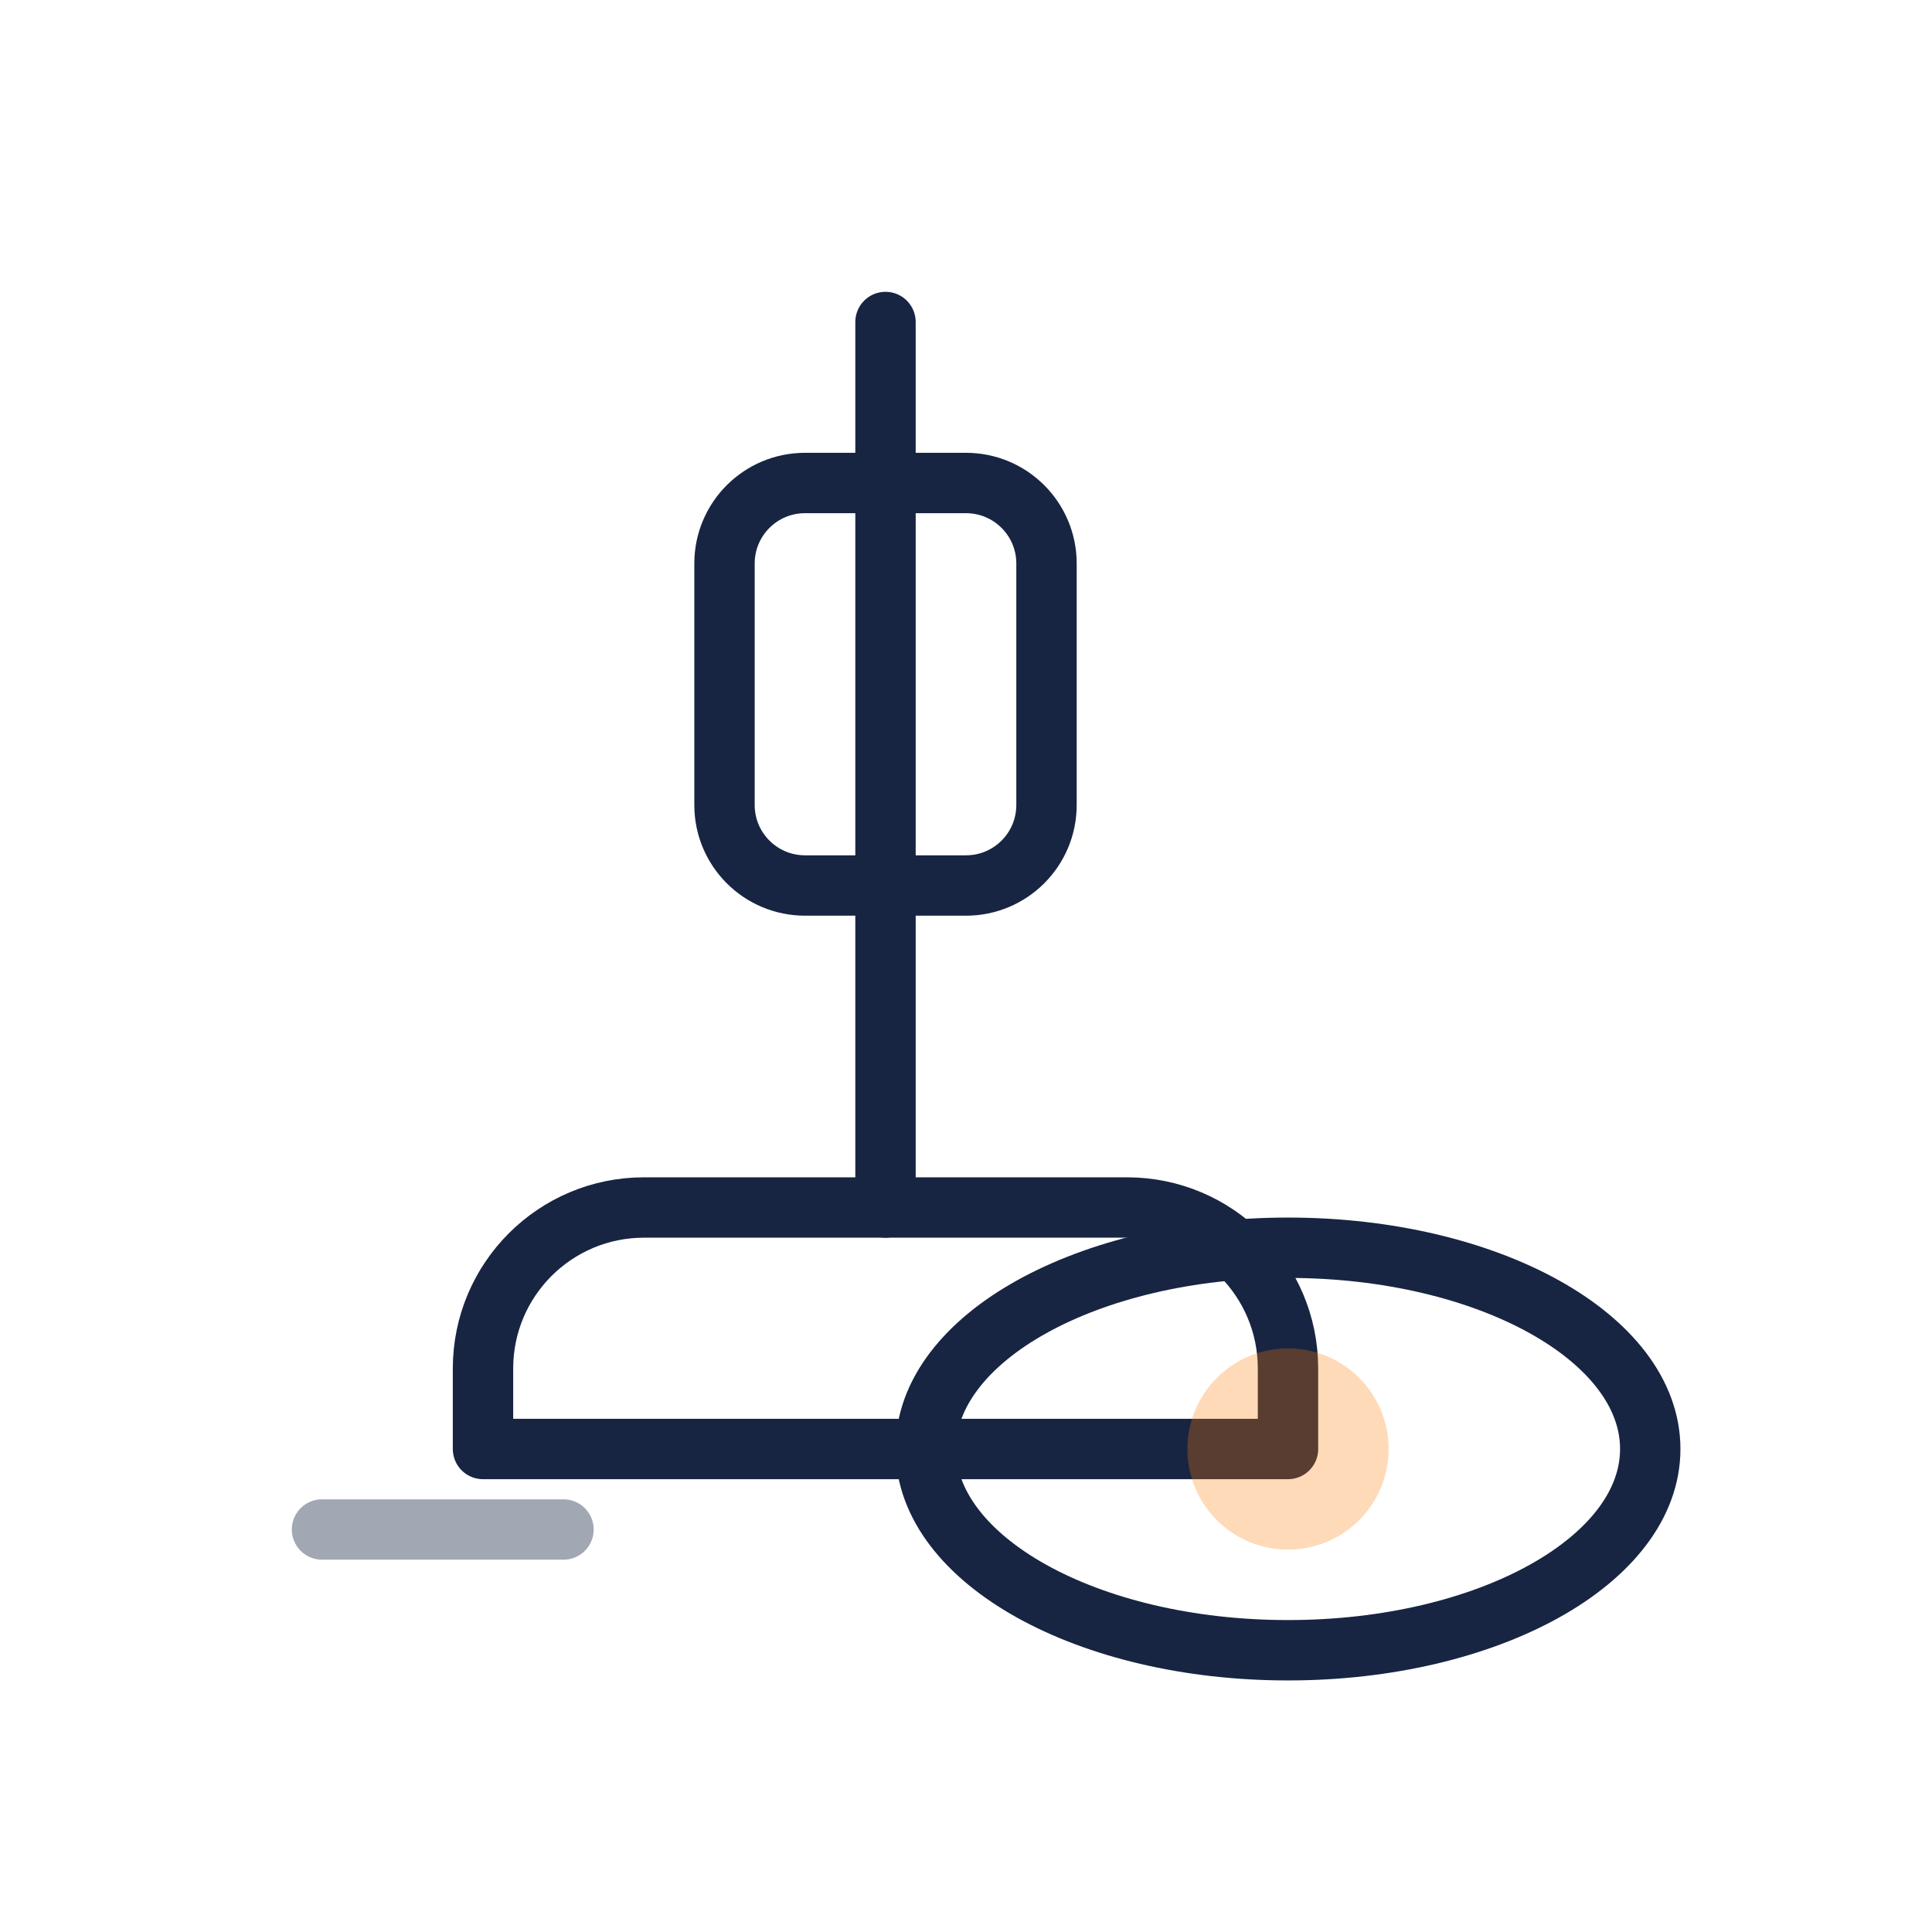
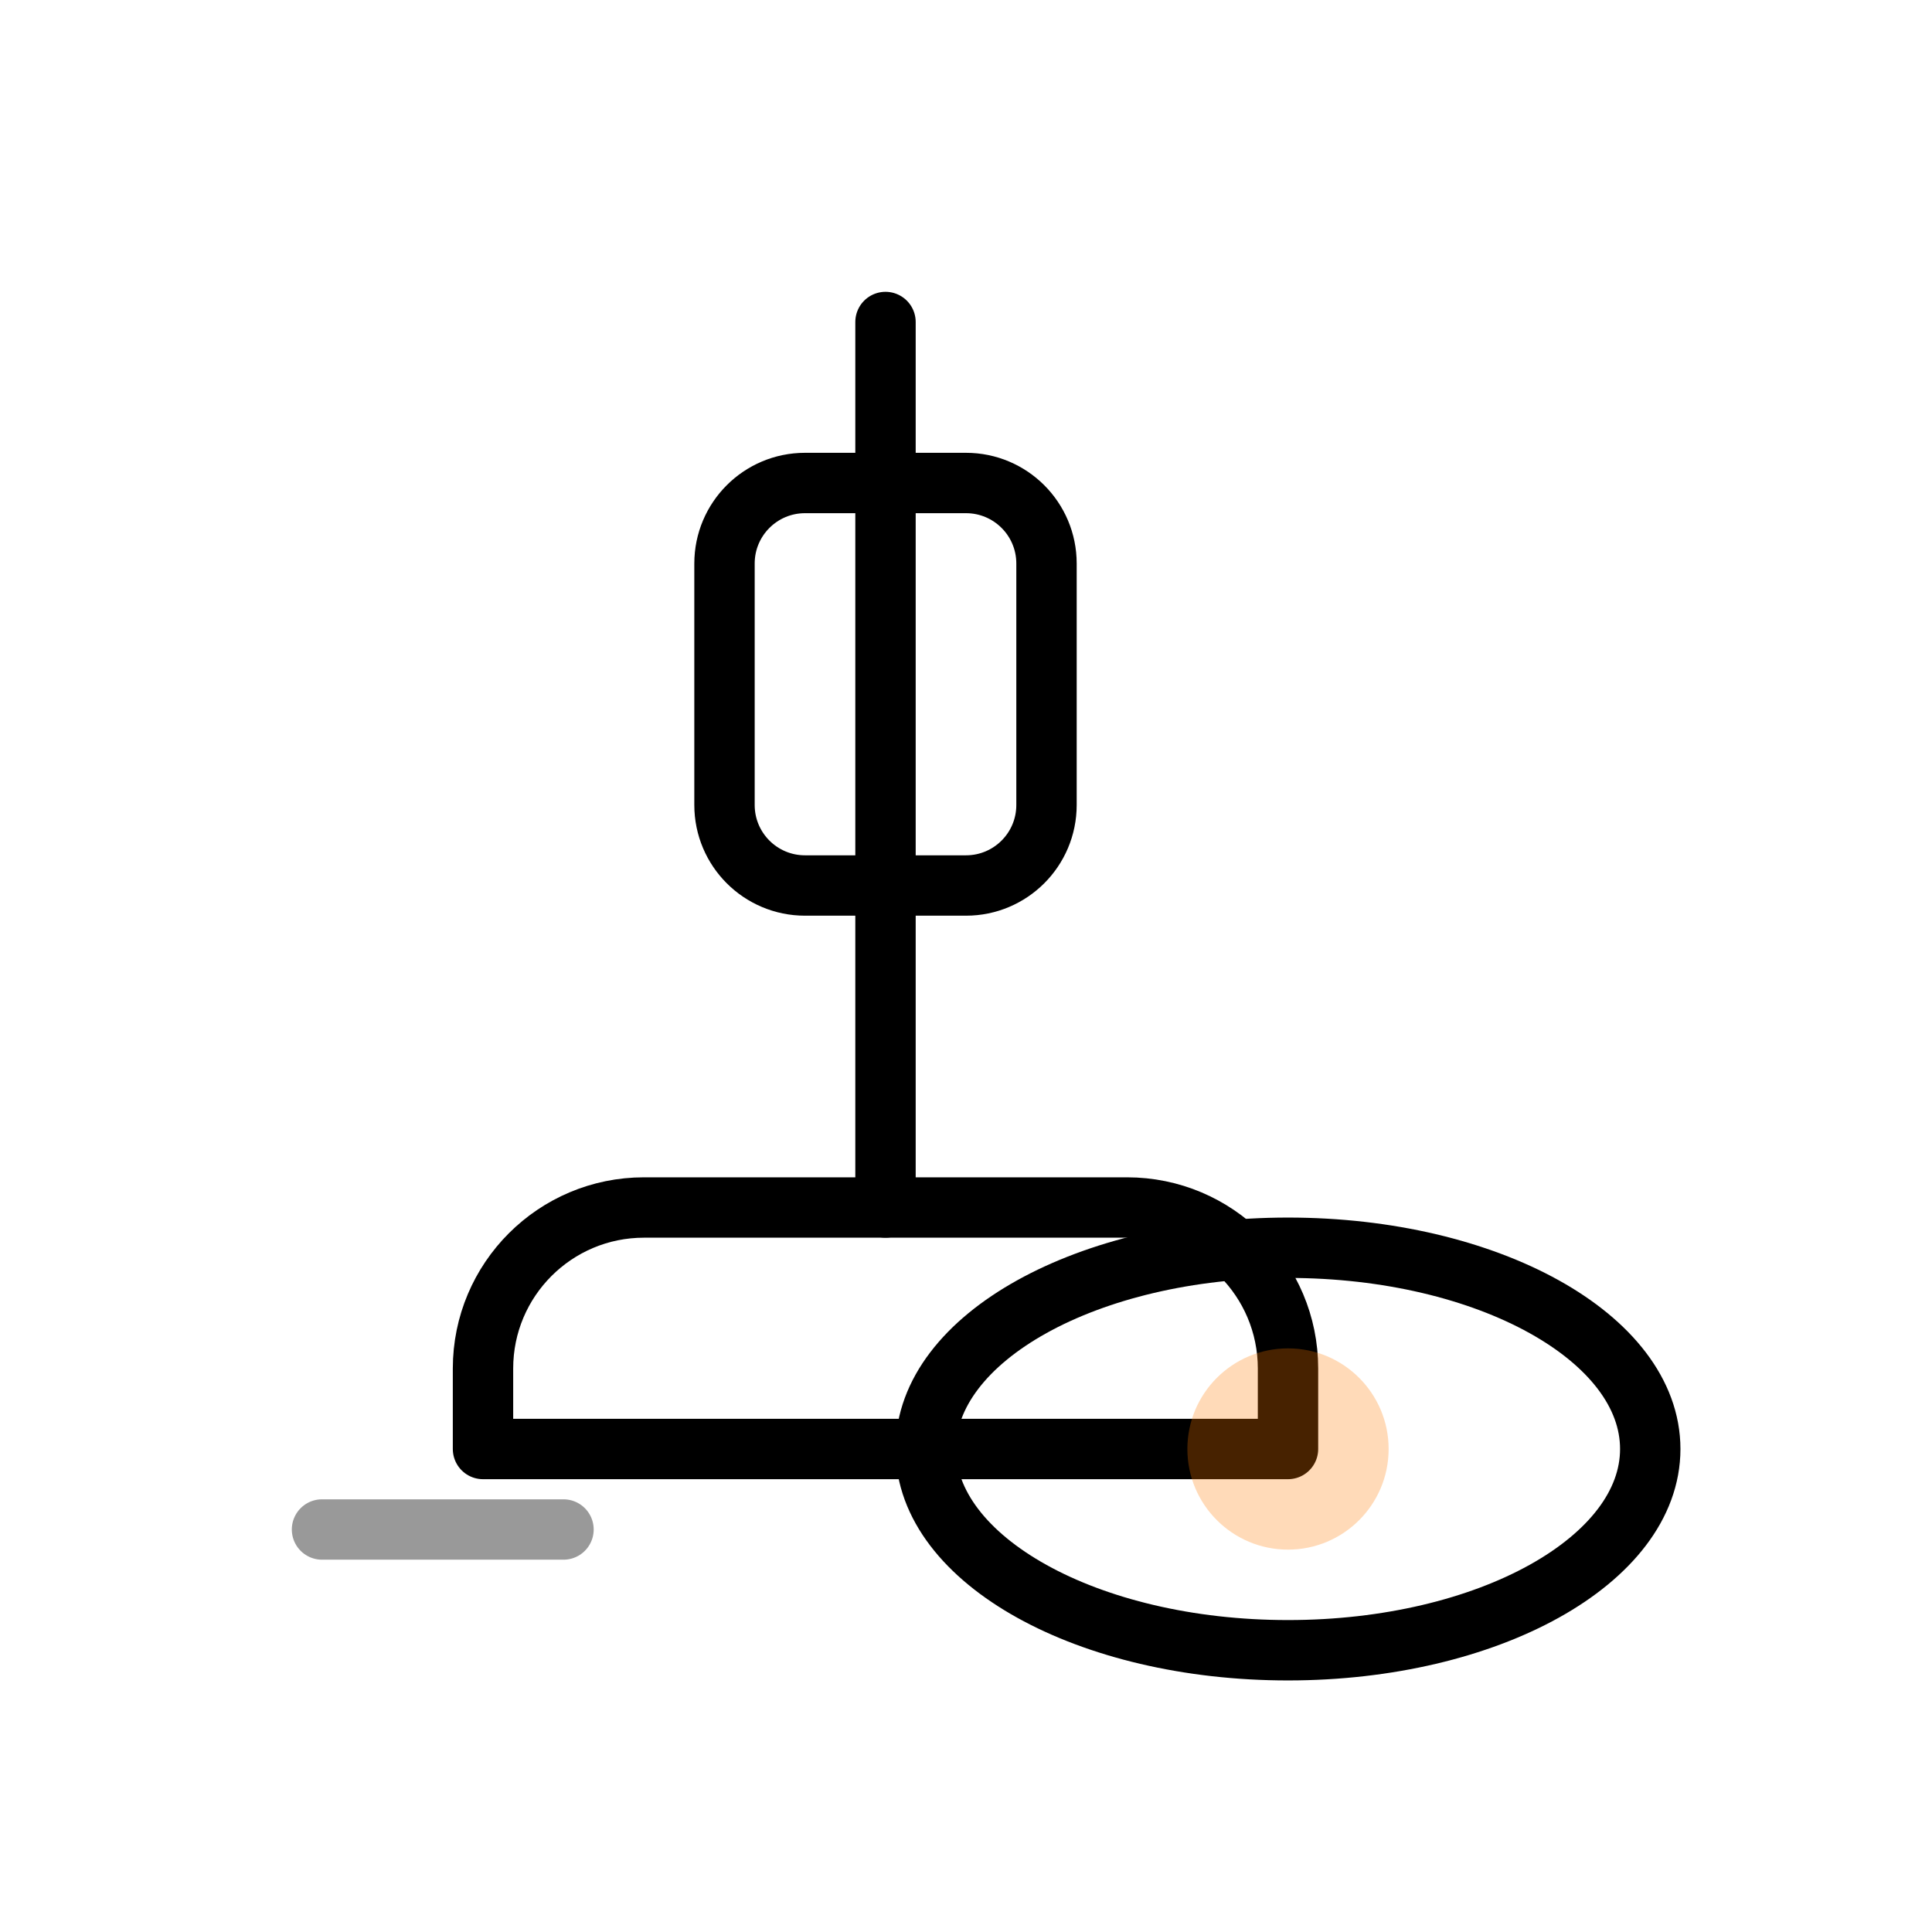
<svg xmlns="http://www.w3.org/2000/svg" width="96" height="96" viewBox="0 0 48 48" fill="none" aria-hidden="true">
-   <path d="M22 8v22" stroke="#172542" stroke-width="1.5" stroke-linecap="round" />
-   <path d="M22 30h-6a4 4 0 0 0-4 4v2h20v-2a4 4 0 0 0-4-4h-6" stroke="#172542" stroke-width="1.5" stroke-linejoin="round" />
-   <rect x="18" y="12" width="8" height="10" rx="2" stroke="#172542" stroke-width="1.5" />
-   <ellipse cx="32" cy="36" rx="9" ry="5" stroke="#172542" stroke-width="1.5" />
+   <path d="M22 8v22" stroke="currentColor" stroke-width="1.5" stroke-linecap="round" />
+   <path d="M22 30h-6a4 4 0 0 0-4 4v2h20v-2a4 4 0 0 0-4-4h-6" stroke="currentColor" stroke-width="1.5" stroke-linejoin="round" />
+   <rect x="18" y="12" width="8" height="10" rx="2" stroke="currentColor" stroke-width="1.5" />
+   <ellipse cx="32" cy="36" rx="9" ry="5" stroke="currentColor" stroke-width="1.5" />
  <circle cx="32" cy="36" r="2.5" fill="#FF7900" fill-opacity="0.28" />
-   <path d="M8 38h6" stroke="#172542" stroke-width="1.5" stroke-linecap="round" opacity="0.4" />
+   <path d="M8 38h6" stroke="currentColor" stroke-width="1.5" stroke-linecap="round" opacity="0.4" />
</svg>
